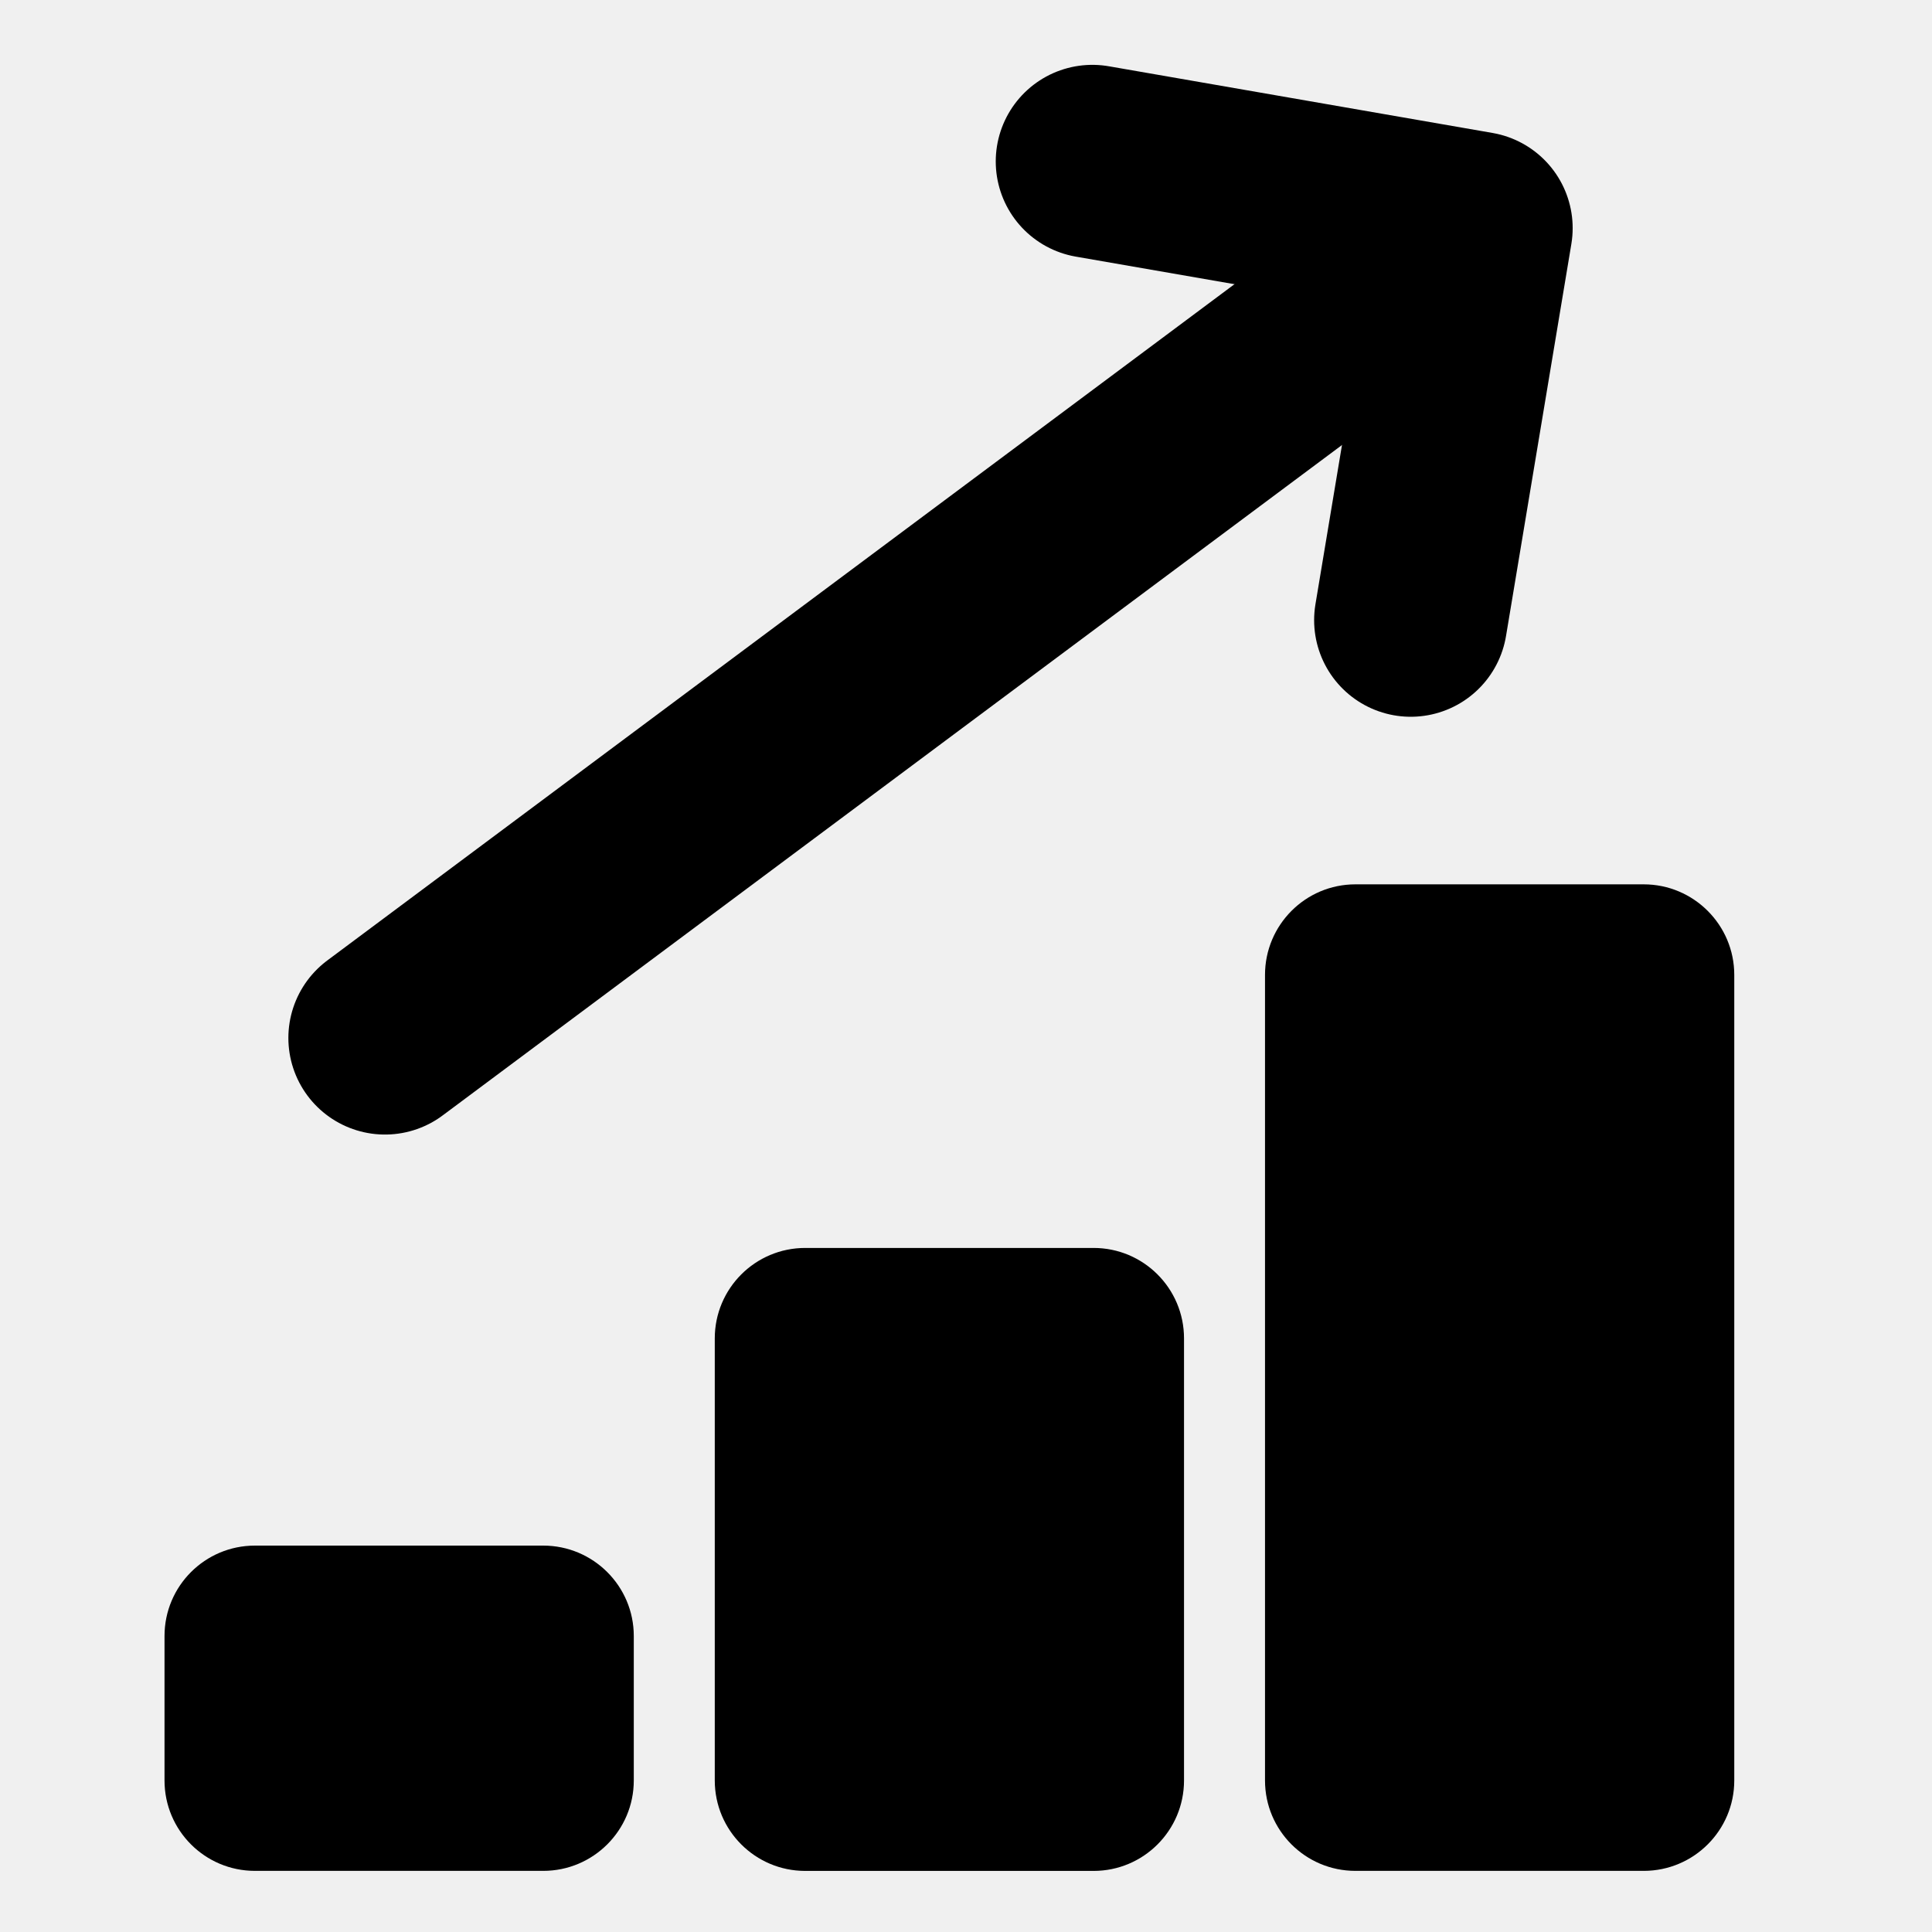
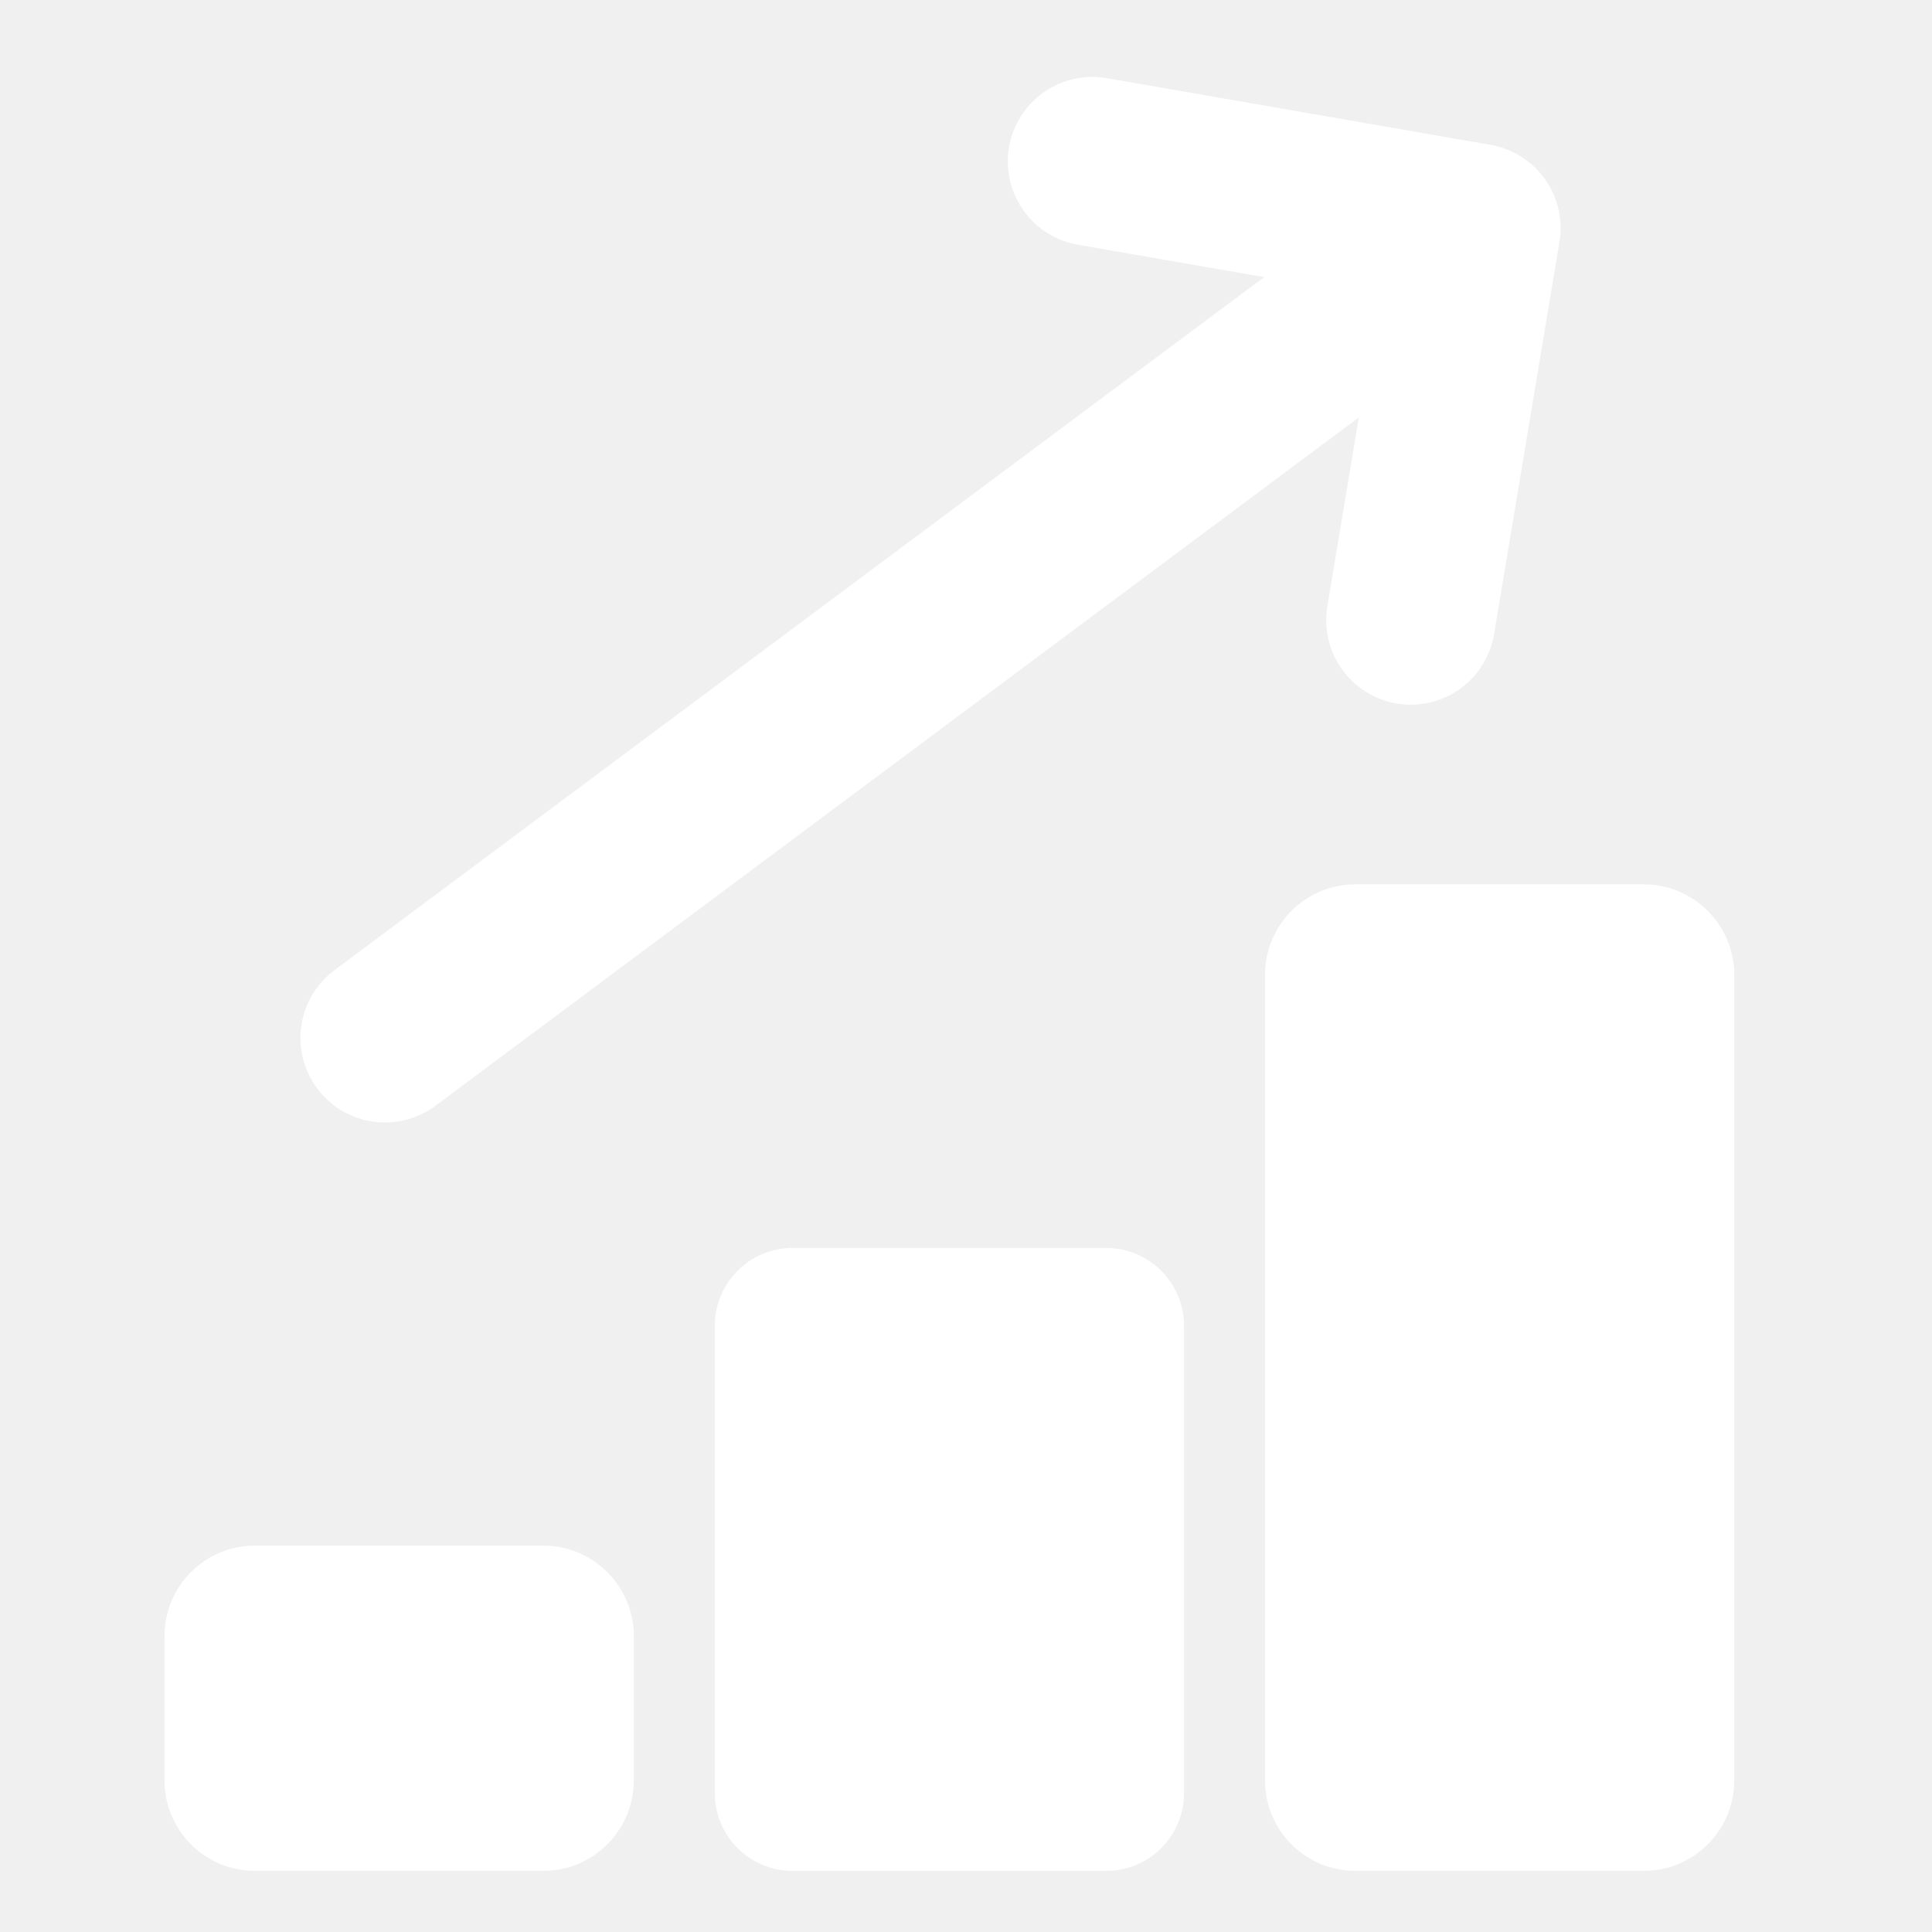
- <svg xmlns="http://www.w3.org/2000/svg" xmlns:ns1="http://vectornator.io" height="100%" stroke-miterlimit="10" style="fill-rule:nonzero;clip-rule:evenodd;stroke-linecap:round;stroke-linejoin:round;" version="1.1" viewBox="0 0 400 400" width="100%" xml:space="preserve">
+ <svg xmlns="http://www.w3.org/2000/svg" height="100%" stroke-miterlimit="10" style="fill-rule:nonzero;clip-rule:evenodd;stroke-linecap:round;stroke-linejoin:round;" version="1.1" viewBox="0 0 400 400" width="100%" xml:space="preserve">
  <defs />
-   <g id="Calque-1" ns1:layerName="Calque 1">
-     <path d="M226.159 33.426L305.603 47.233L292.076 128.398" fill="none" opacity="1" stroke="#000000" stroke-linecap="round" stroke-linejoin="round" stroke-width="40" />
-     <path d="M79.703 214.897L302.428 48.865" fill="none" opacity="1" stroke="#000000" stroke-linecap="round" stroke-linejoin="round" stroke-width="40" />
-     <path d="M147.986 277.101C147.986 266.758 156.37 258.374 166.713 258.374L226.412 258.374C236.755 258.374 245.139 266.758 245.139 277.101L245.139 368.626C245.139 378.969 236.755 387.353 226.412 387.353L166.713 387.353C156.37 387.353 147.986 378.969 147.986 368.626L147.986 277.101Z" fill="#000000" fill-rule="nonzero" opacity="1" stroke="none" ns1:layerName="Rectangle 2" />
-     <path d="M280.625 183.094C270.282 183.094 261.906 191.501 261.906 201.844L261.906 368.625C261.906 378.968 270.282 387.344 280.625 387.344L340.312 387.344C350.655 387.344 359.062 378.968 359.062 368.625L359.062 201.844C359.063 191.501 350.655 183.094 340.312 183.094L280.625 183.094ZM52.781 320C42.438 320 34.062 328.376 34.062 338.719L34.062 368.625C34.062 378.968 42.438 387.344 52.781 387.344L112.469 387.344C122.811 387.344 131.219 378.968 131.219 368.625L131.219 338.719C131.219 328.376 122.811 320 112.469 320L52.781 320Z" fill="#000000" fill-rule="nonzero" opacity="1" stroke="none" ns1:layerName="Courbe 1" />
+   <g id="Calque-1">
+     <path d="M226.159 33.426L305.603 47.233L292.076 128.398" fill="none" opacity="1" stroke="#ffffff" stroke-linecap="round" stroke-linejoin="round" stroke-width="35" />
+     <path d="M79.703 214.897L302.428 48.865" fill="none" opacity="1" stroke="#ffffff" stroke-linecap="round" stroke-linejoin="round" stroke-width="35" />
+     <path d="M147.986 274.494C147.986 265.591 155.203 258.374 164.106 258.374L229.019 258.374C237.922 258.374 245.139 265.591 245.139 274.494L245.139 371.233C245.139 380.136 237.922 387.353 229.019 387.353L164.106 387.353C155.203 387.353 147.986 380.136 147.986 371.233L147.986 274.494Z" fill="#ffffff" fill-rule="nonzero" opacity="1" stroke="none" />
+     <path d="M280.625 183.094C270.282 183.094 261.906 191.501 261.906 201.844L261.906 368.625C261.906 378.968 270.282 387.344 280.625 387.344L340.312 387.344C350.655 387.344 359.062 378.968 359.062 368.625L359.062 201.844C359.063 191.501 350.655 183.094 340.312 183.094L280.625 183.094ZM52.781 320C42.438 320 34.062 328.376 34.062 338.719L34.062 368.625C34.062 378.968 42.438 387.344 52.781 387.344L112.469 387.344C122.811 387.344 131.219 378.968 131.219 368.625L131.219 338.719C131.219 328.376 122.811 320 112.469 320L52.781 320Z" fill="#ffffff" fill-rule="nonzero" opacity="1" stroke="none" />
  </g>
</svg>
